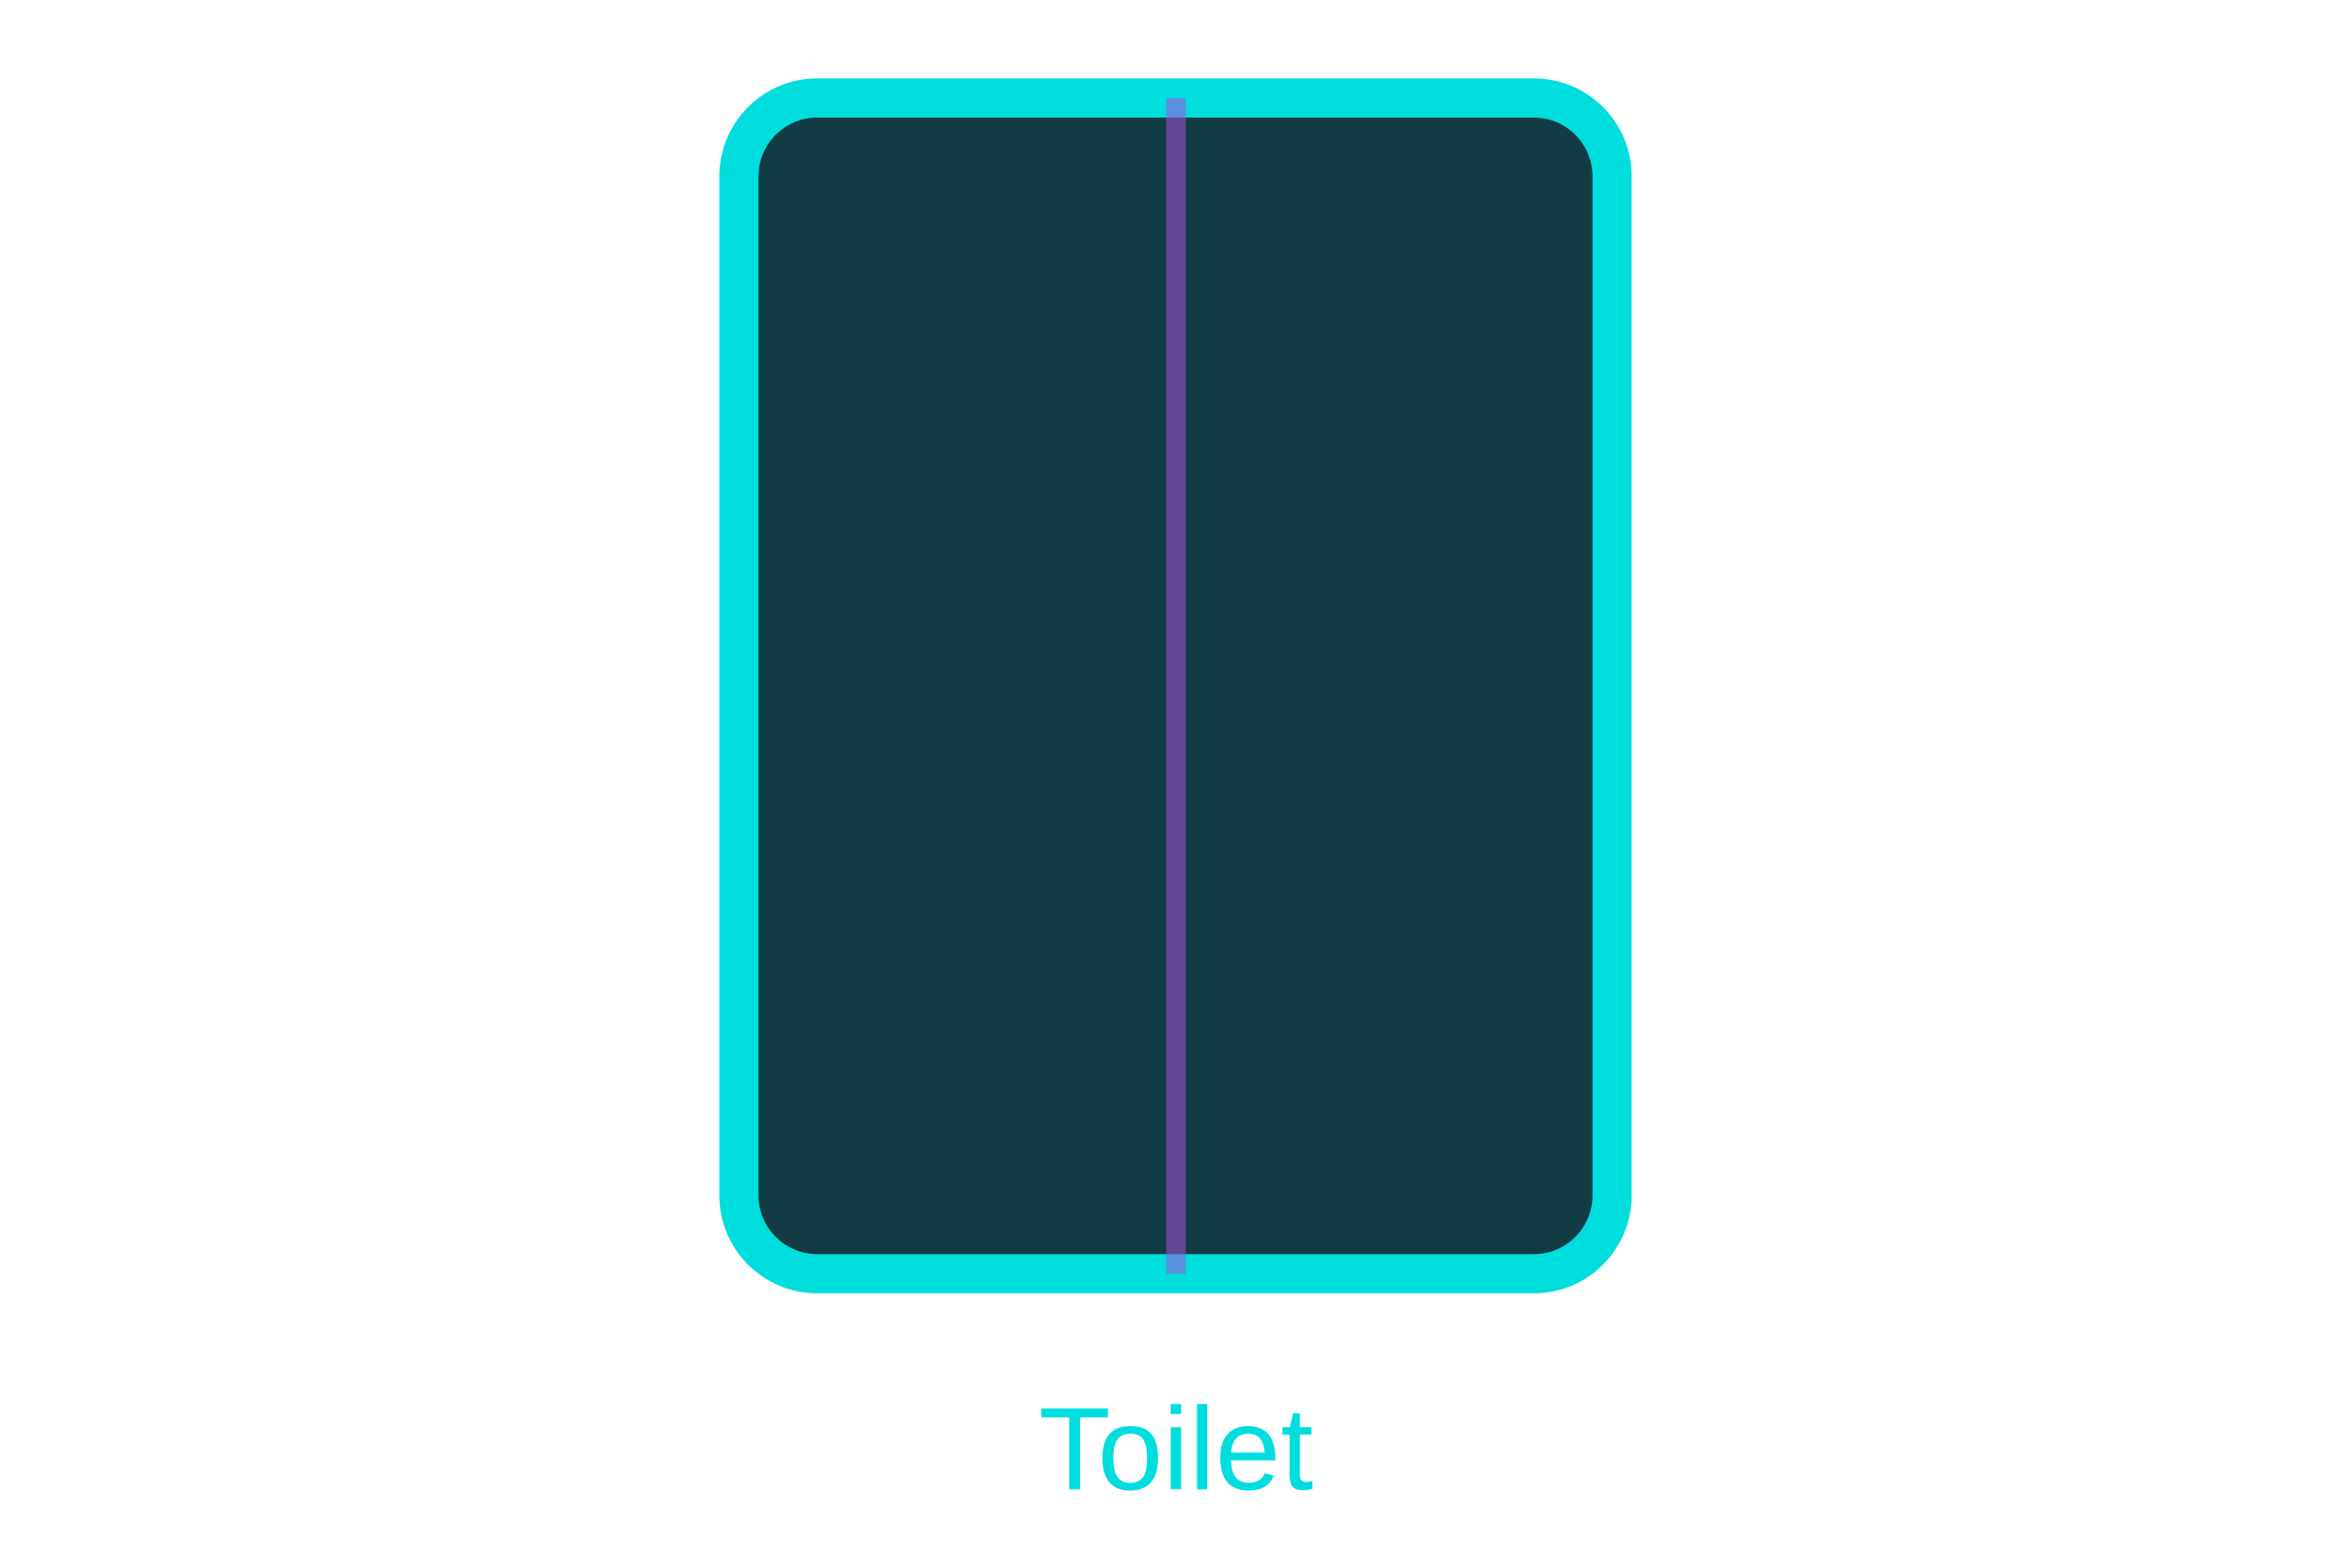
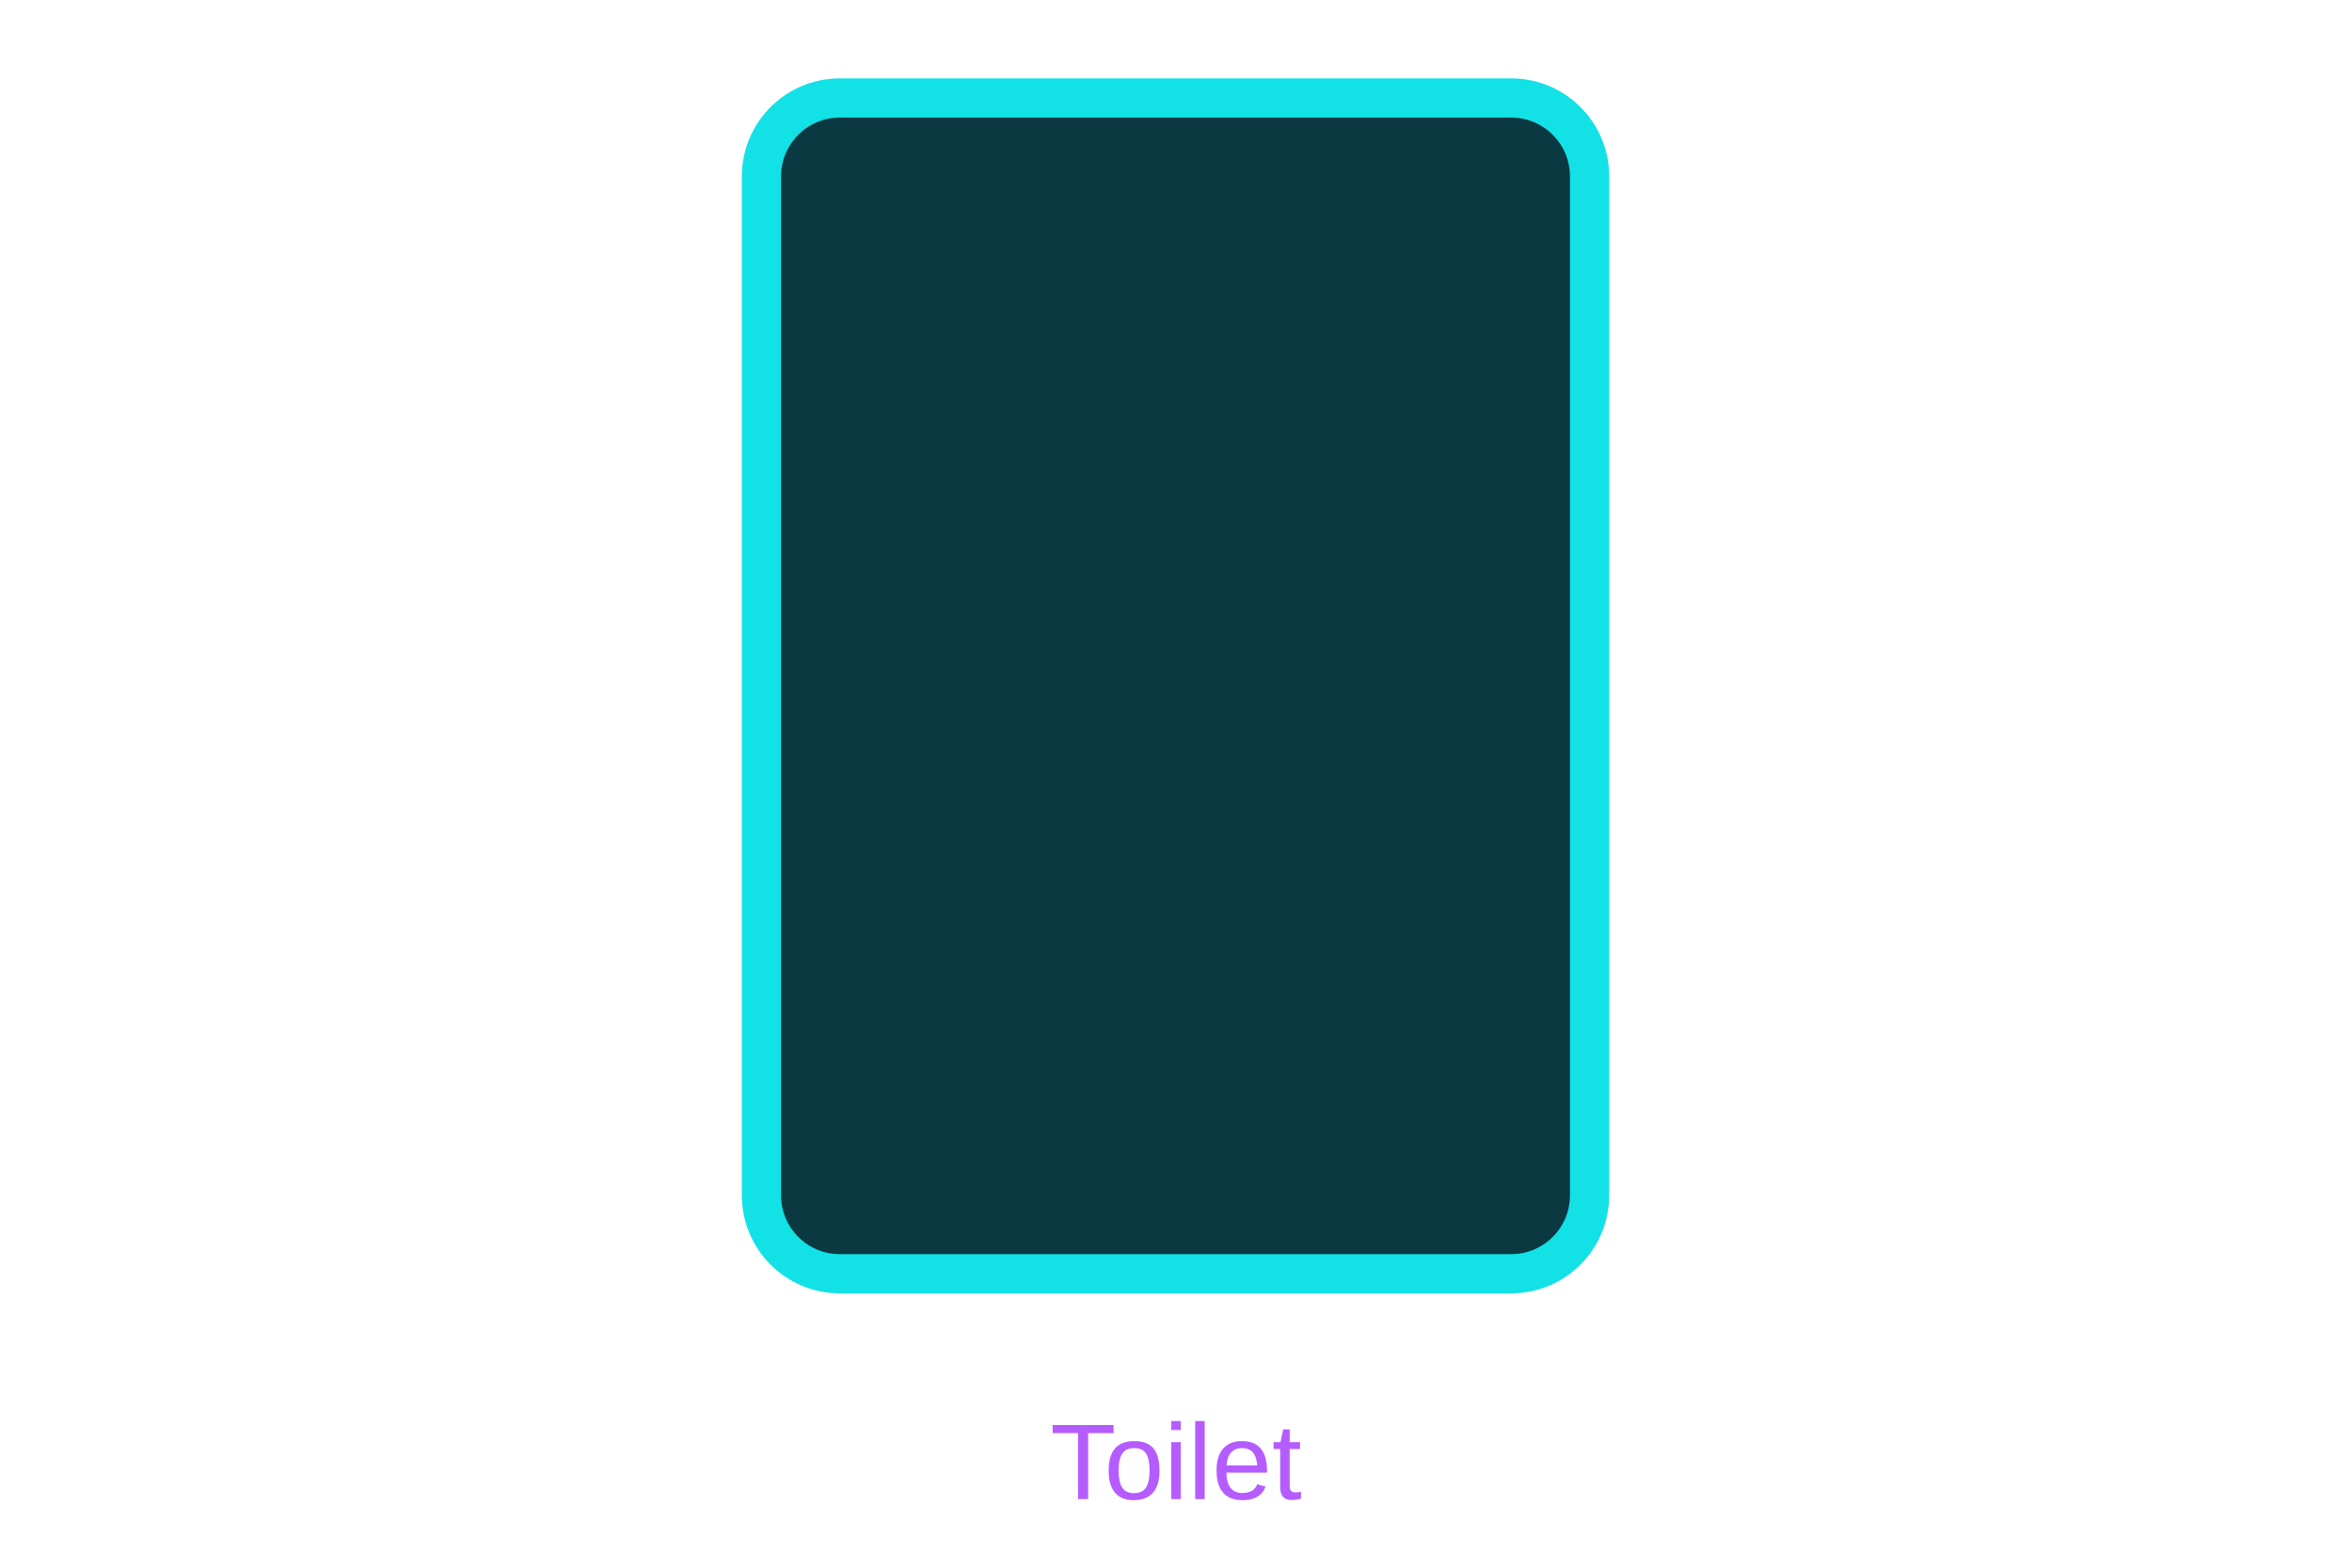
- <svg xmlns="http://www.w3.org/2000/svg" viewBox="0 0 240 160" role="img" aria-label="Toilet">
+ <svg xmlns="http://www.w3.org/2000/svg" viewBox="0 0 240 160">
  <rect width="240" height="160" fill="none" />
-   <rect x="75.4" y="10.0" width="89.1" height="120.0" rx="8" fill="#123c43" stroke="#00dddd" stroke-width="4" />
-   <line x1="120" y1="10.0" x2="120" y2="130.0" stroke="#a050dc" stroke-width="2" opacity="0.55" />
-   <text x="120" y="152" text-anchor="middle" font-size="12" font-family="Arial" fill="#00dddd">Toilet</text>
+   <rect x="77.7" y="10.0" width="84.5" height="120.0" rx="8" fill="#0a3942" stroke="#12e1e5" stroke-width="4" />
+   <text x="120" y="153" text-anchor="middle" font-size="11" font-family="Arial" fill="#b55cff">Toilet</text>
</svg>
